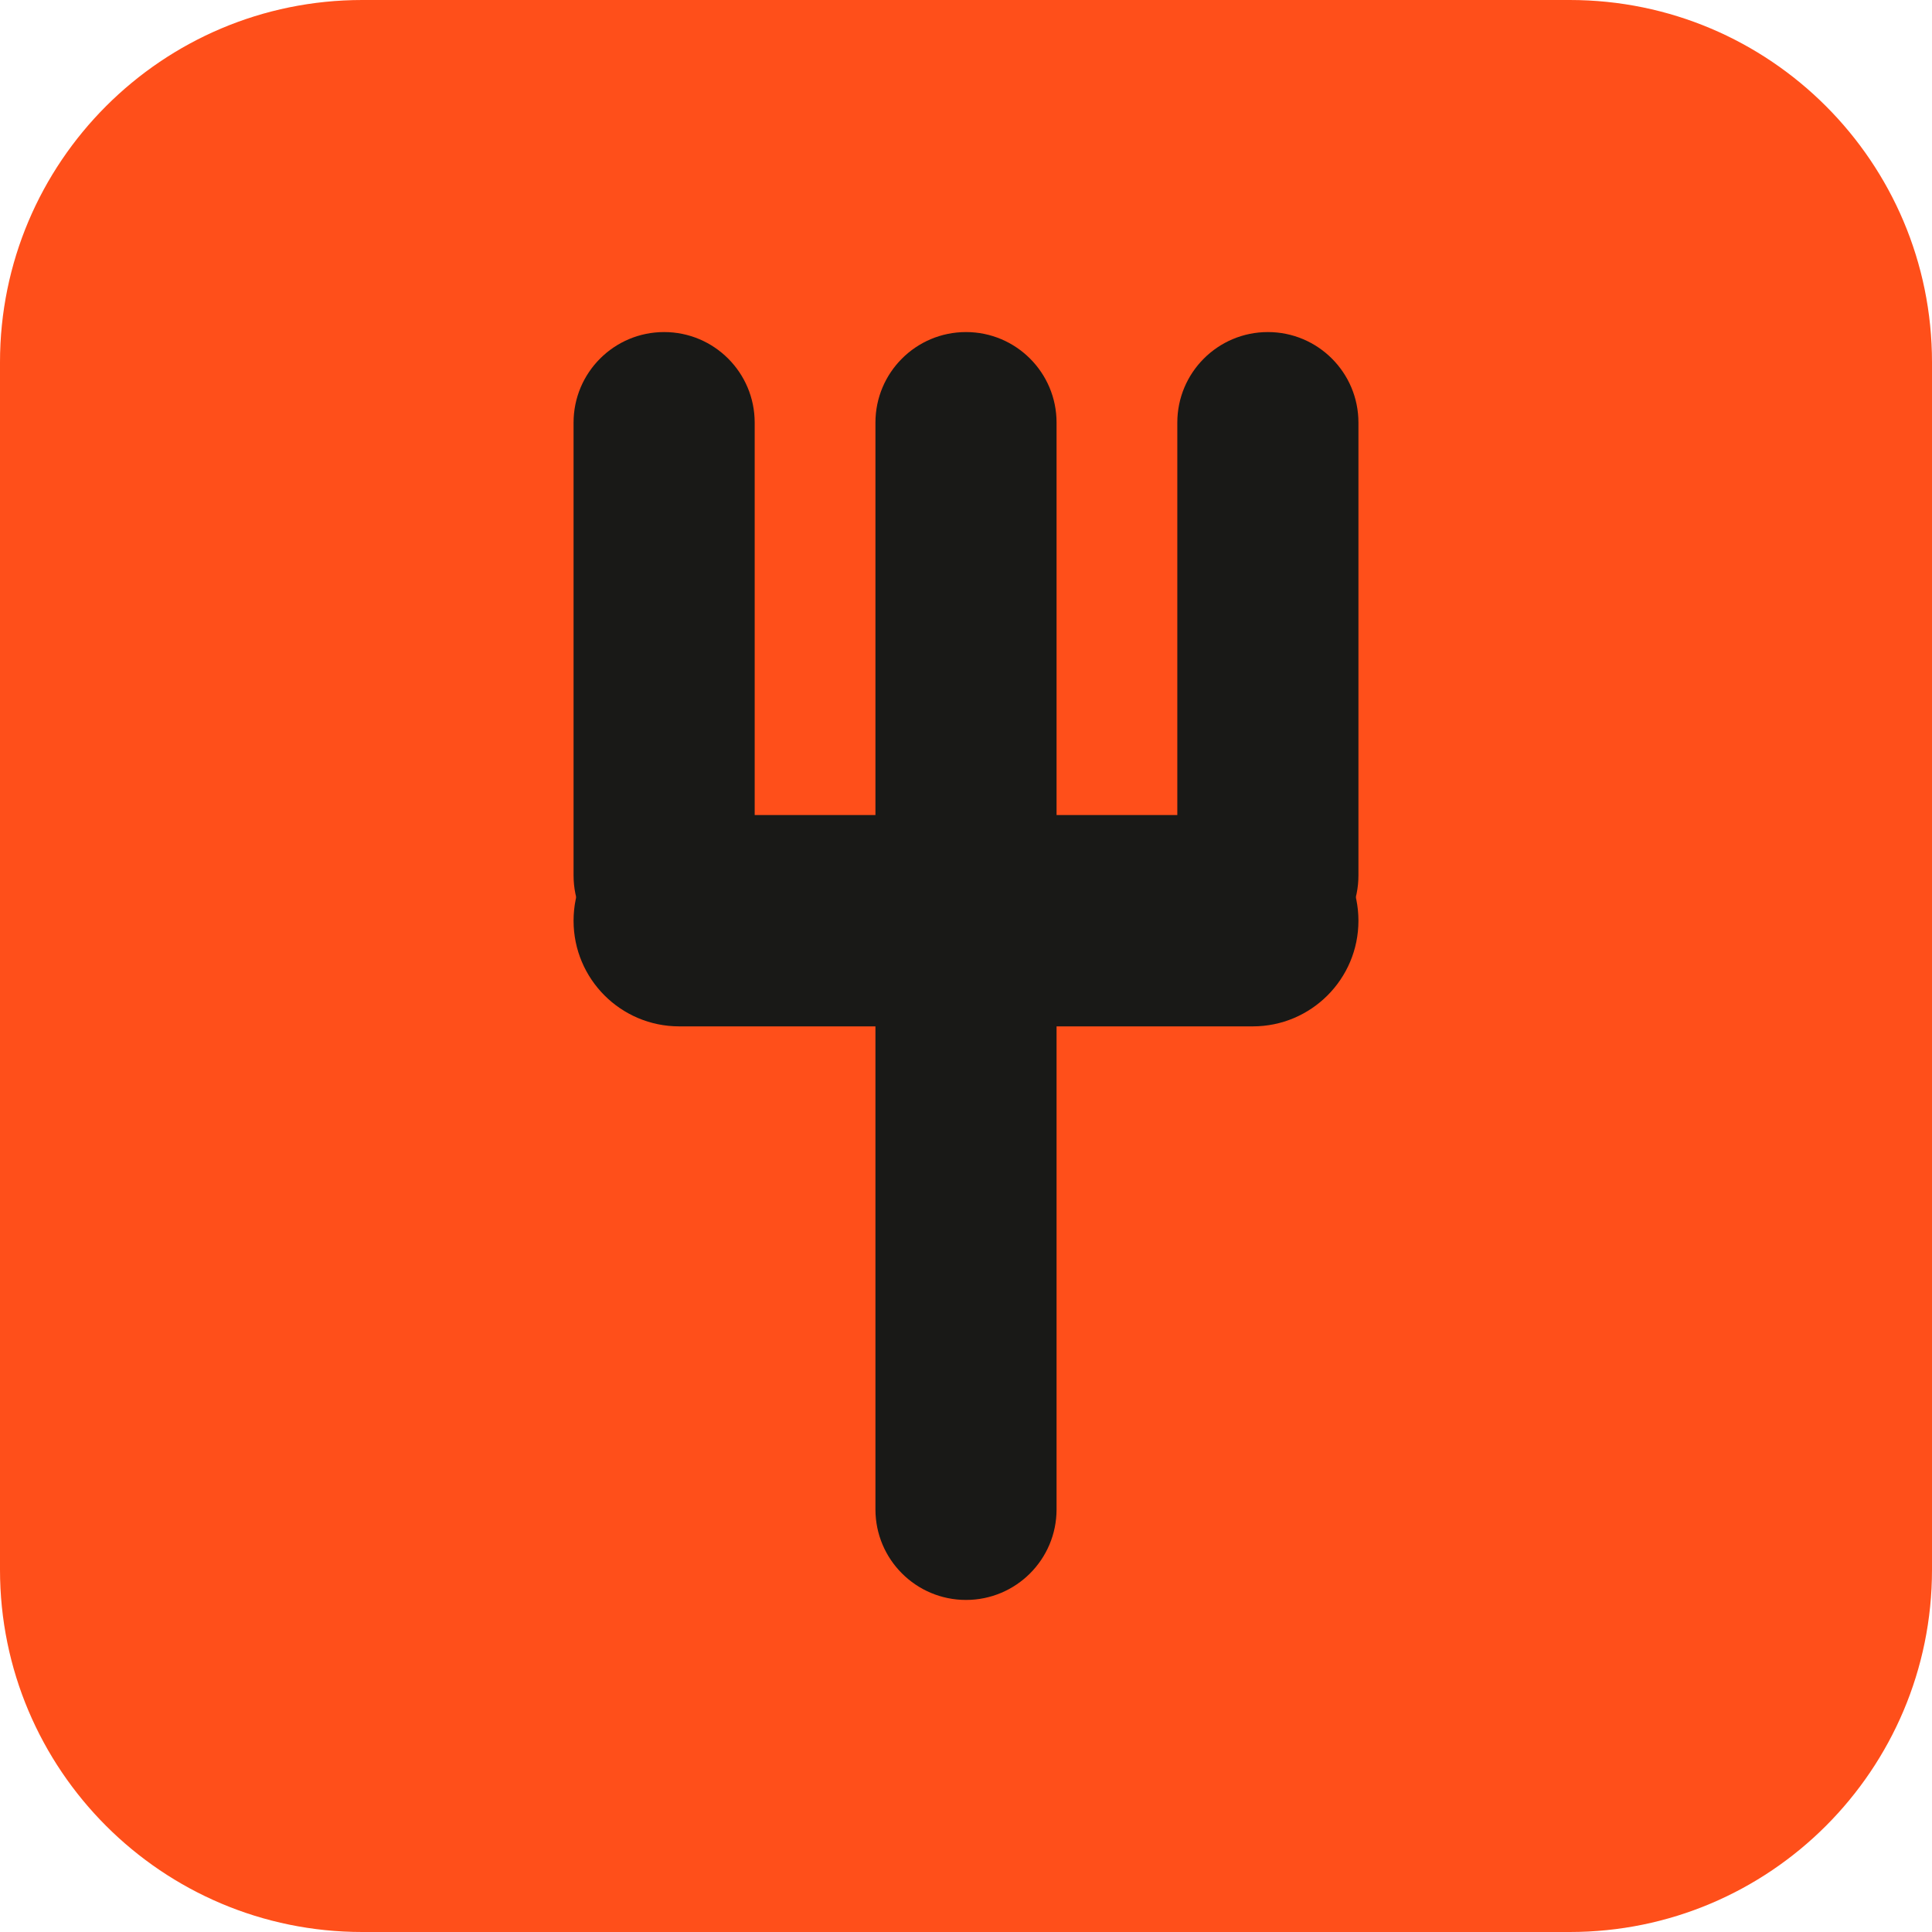
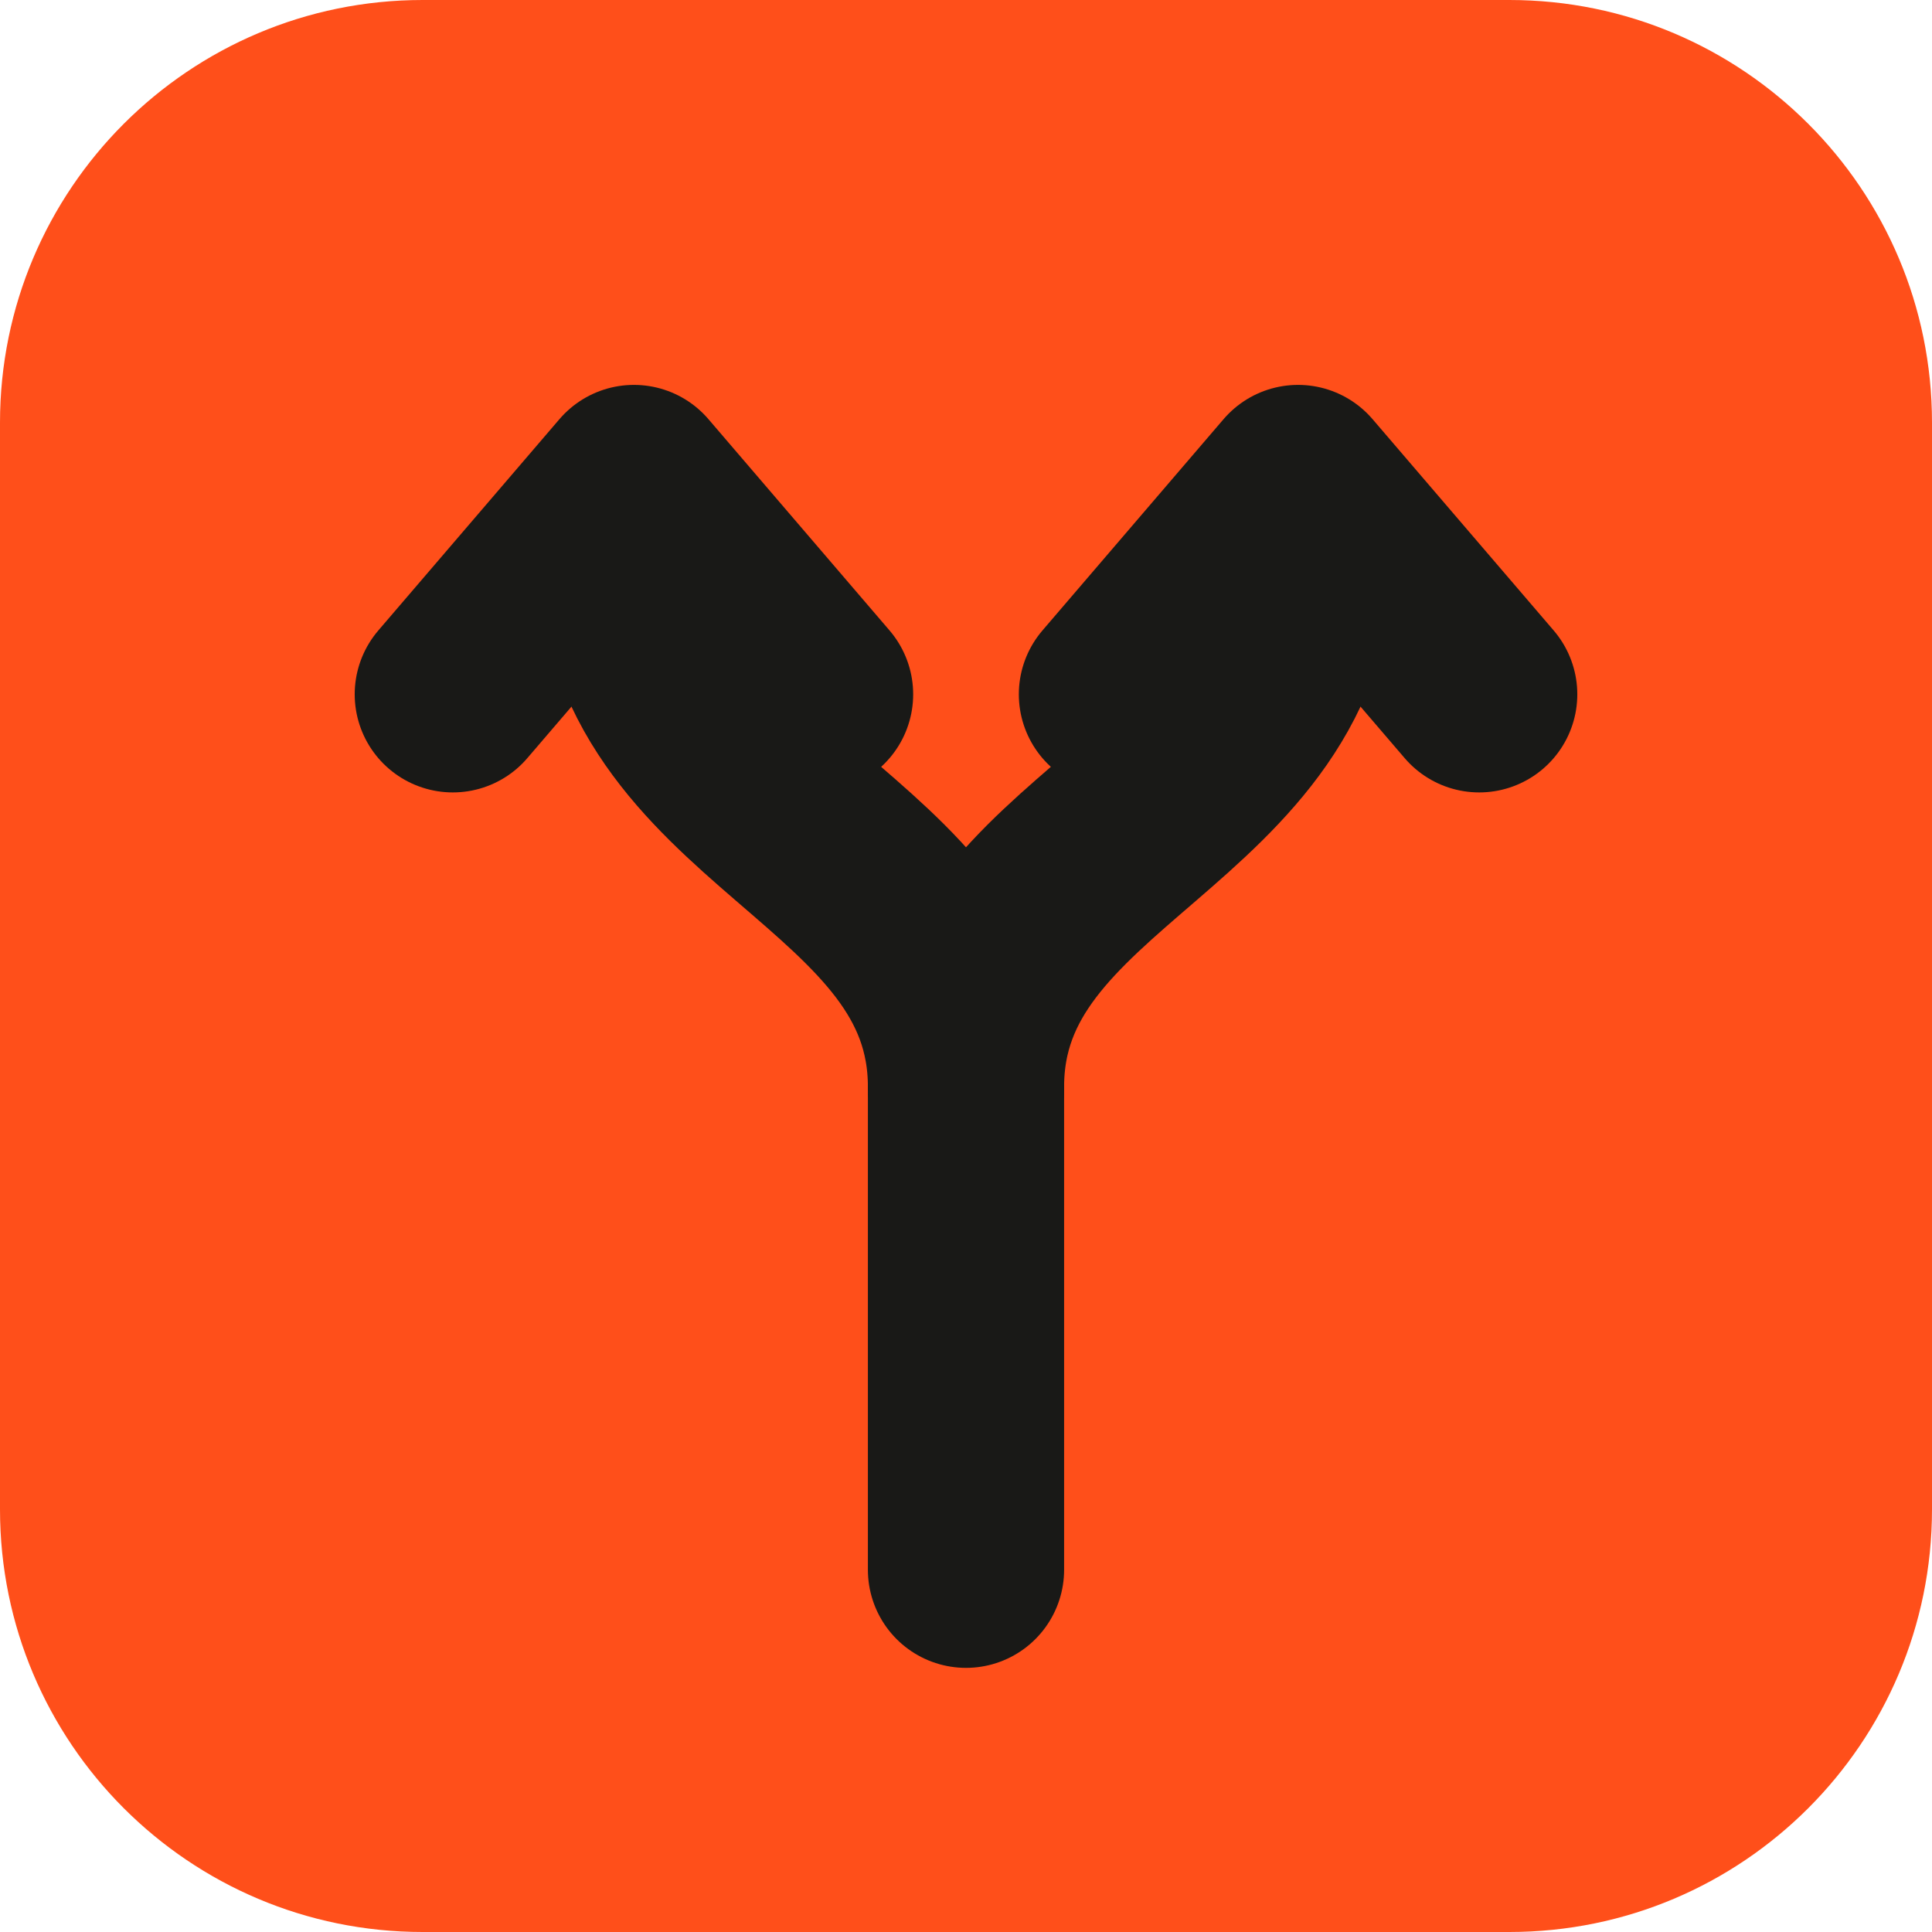
<svg xmlns="http://www.w3.org/2000/svg" viewBox="0 0 64 64">
-   <rect width="64" height="64" rx="12" fill="#ff4f1a" />
-   <g fill="#191917">
-     <rect x="19" y="11" width="6" height="21" rx="3" />
-     <rect x="29" y="11" width="6" height="21" rx="3" />
-     <rect x="39" y="11" width="6" height="21" rx="3" />
-     <rect x="19" y="27" width="26" height="7" rx="3.5" />
-     <rect x="29" y="30" width="6" height="23" rx="3" />
+   <rect width="64" height="64" rx="14" fill="#ff4f1a" />
+   <g fill="none" stroke="#191917" stroke-width="6.5" stroke-linecap="round" stroke-linejoin="round">
+     <path d="M32 52V36" />
+     <path d="M32 36c0-8-11-9-11-18" />
+     <path d="M32 36c0-8 11-9 11-18" />
+     <path d="M15 23l6-7 6 7" />
+     <path d="M37 23l6-7 6 7" />
  </g>
</svg>
